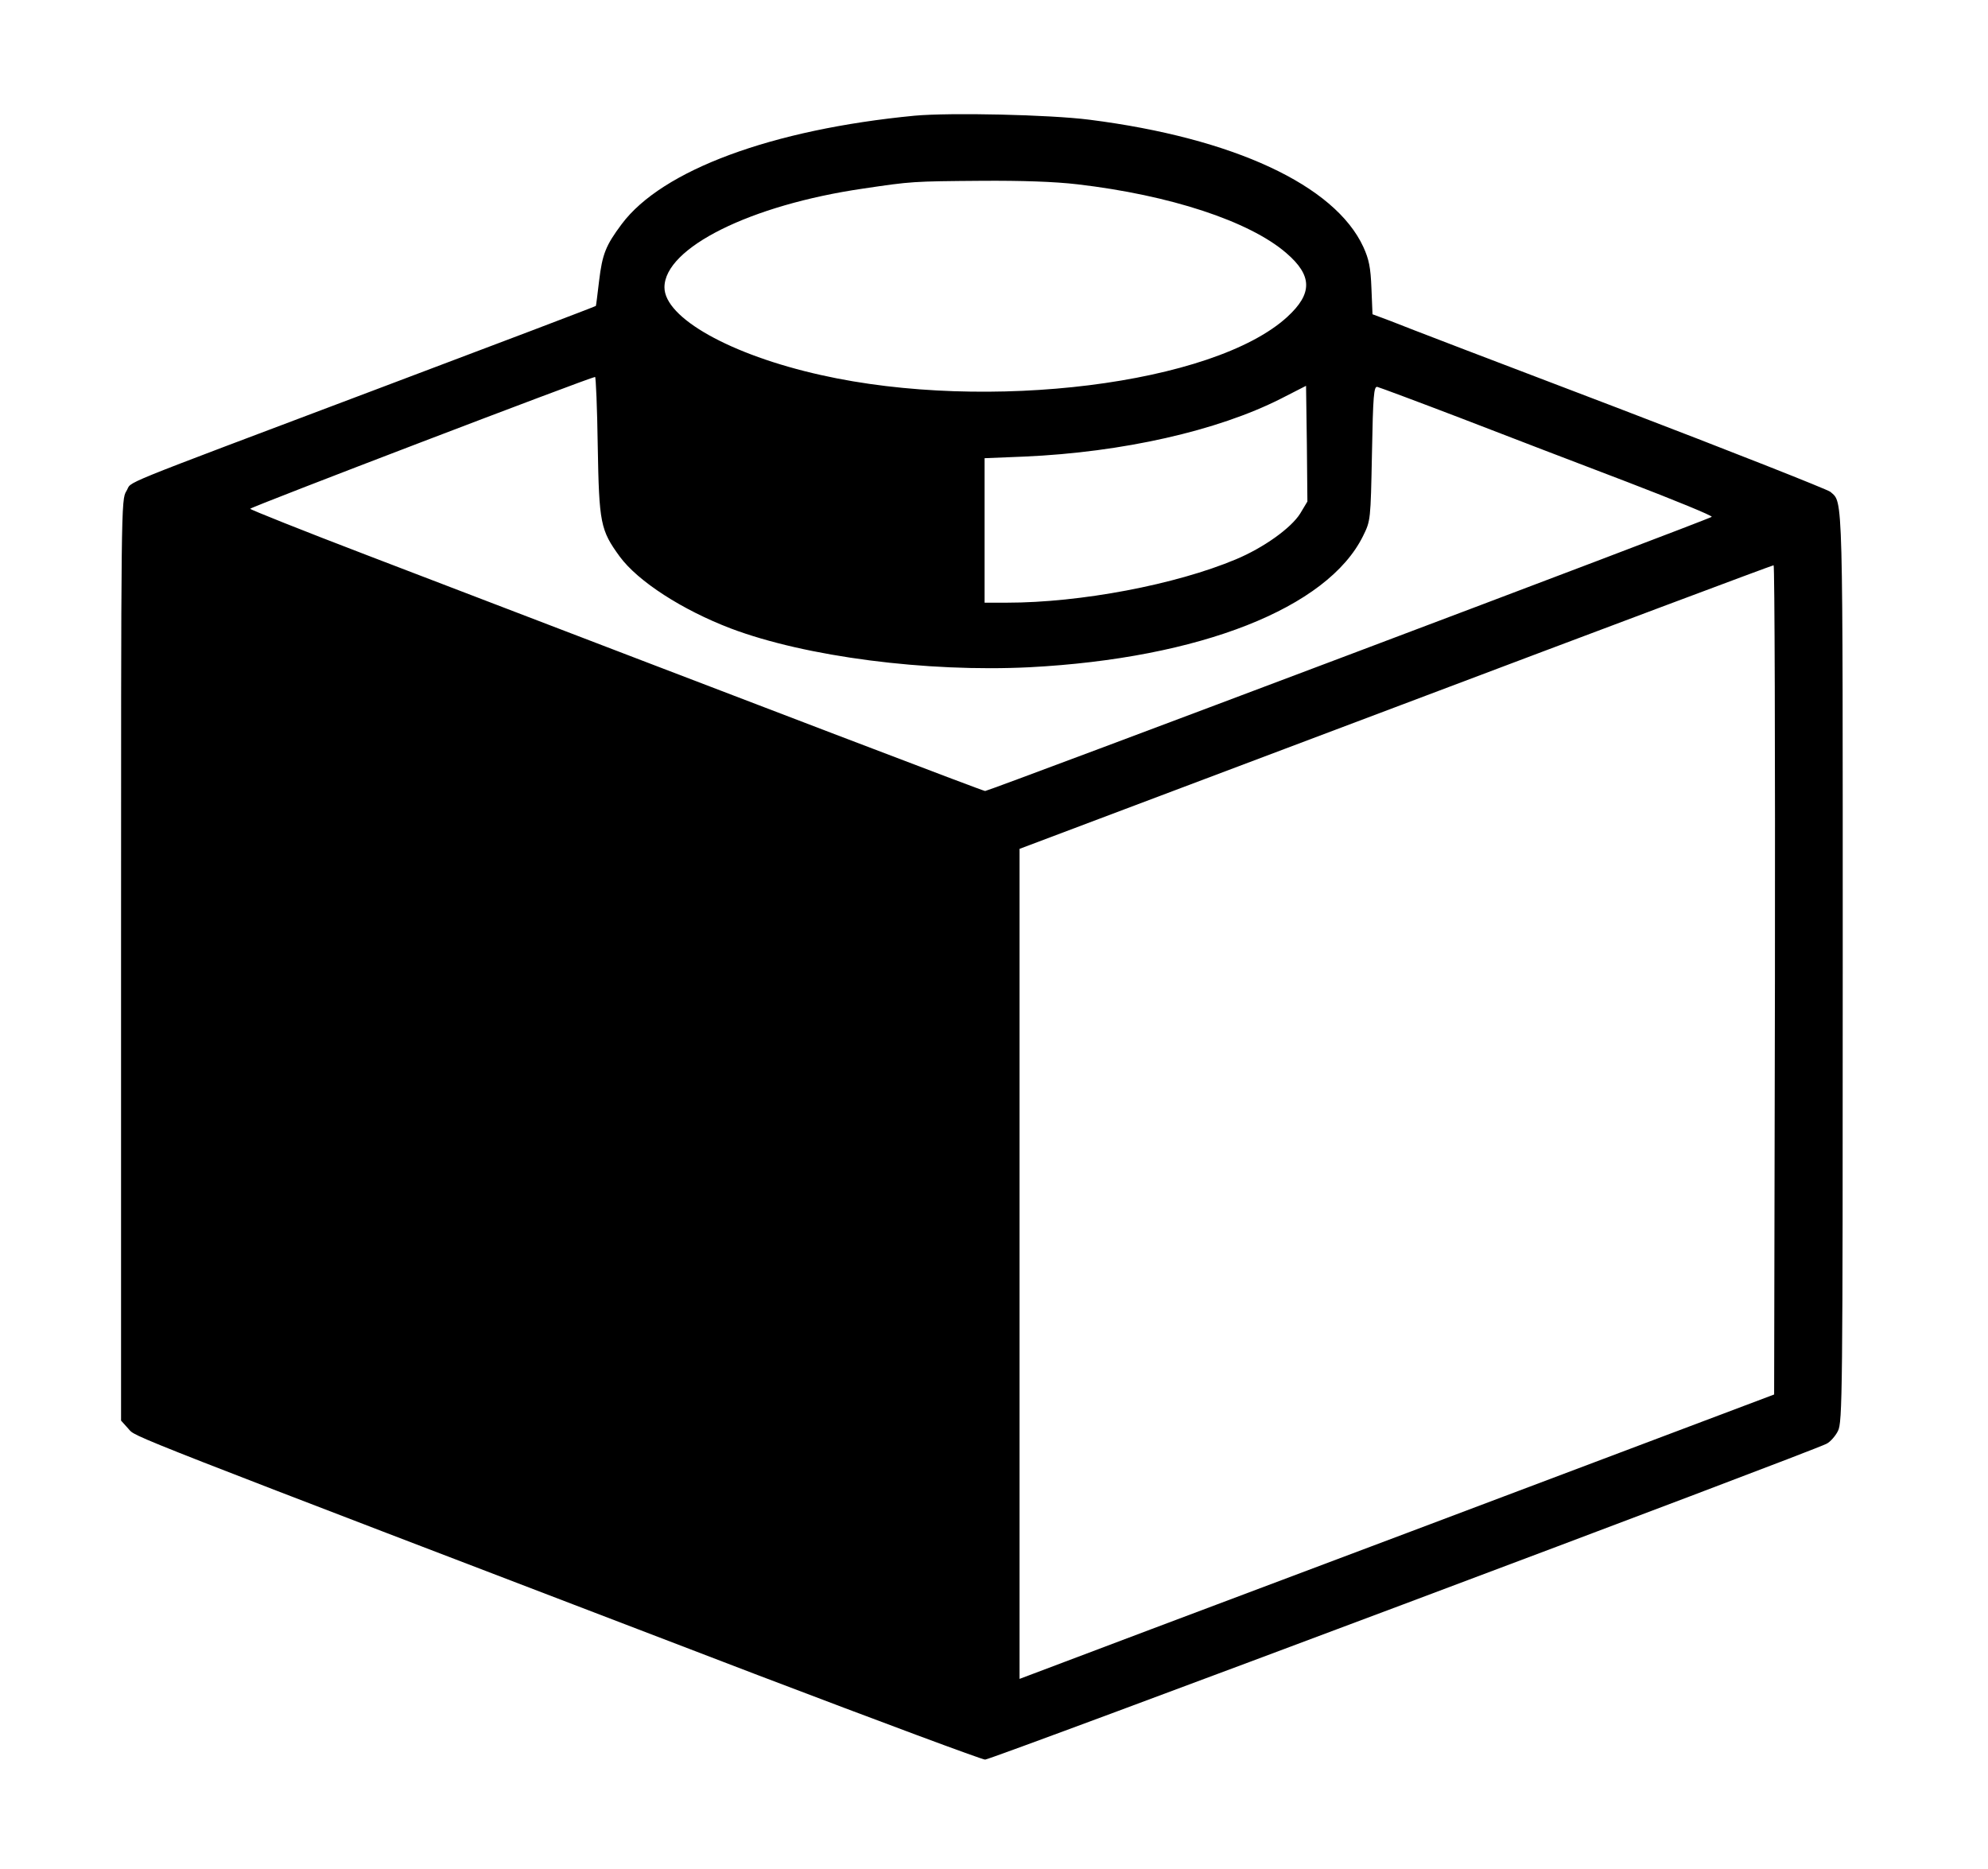
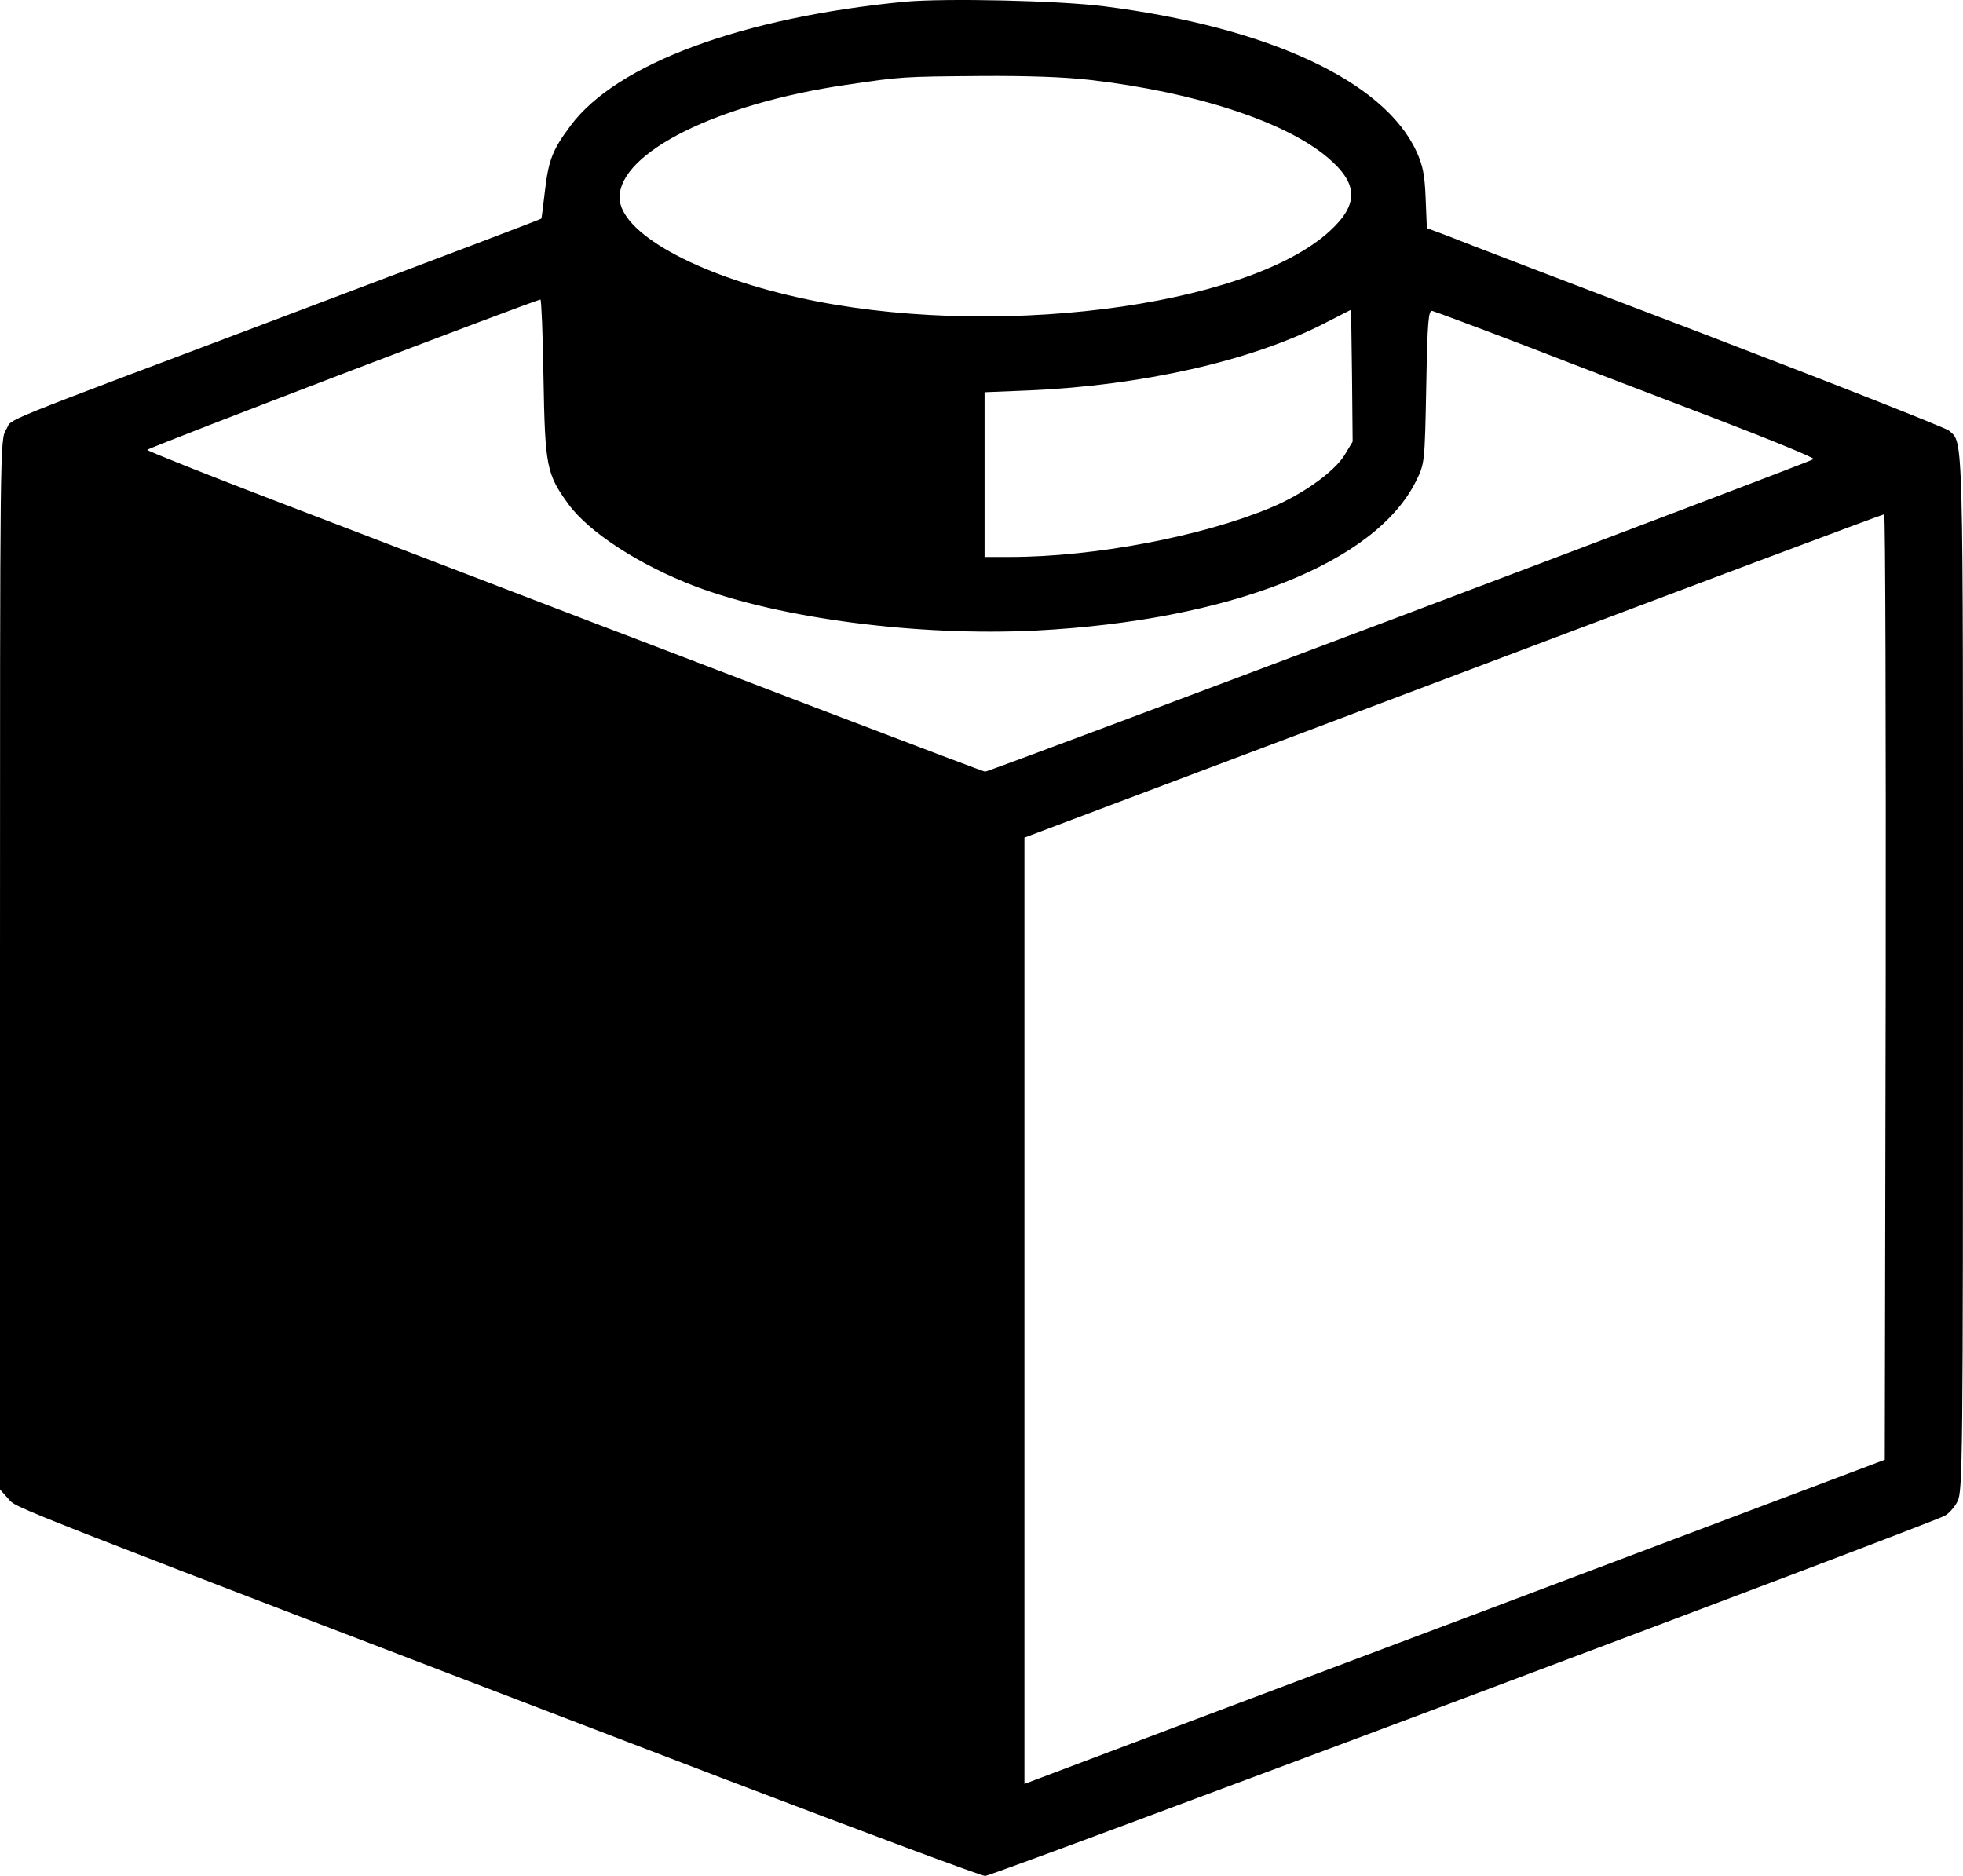
- <svg xmlns="http://www.w3.org/2000/svg" width="100%" height="100%" viewBox="0 0 150 141" version="1.1" xml:space="preserve" style="fill-rule:evenodd;clip-rule:evenodd;stroke-linejoin:round;stroke-miterlimit:2;">
+ <svg xmlns="http://www.w3.org/2000/svg" viewBox="9.134 8.613 129.905 124.134">
  <g>
    <path d="M69.012,8.728c-10.758,1.035 -19.059,4.1 -22.104,8.18c-1.198,1.604 -1.461,2.253 -1.705,4.283c-0.122,1.015 -0.223,1.867 -0.244,1.887c-0.02,0.041 -7.51,2.883 -16.664,6.333c-20.217,7.632 -18.248,6.82 -18.755,7.632c-0.406,0.65 -0.406,0.893 -0.406,35.399l-0,34.73l0.548,0.609c0.609,0.67 -1.401,-0.122 47.497,18.592c9.174,3.492 16.908,6.374 17.151,6.374c0.467,-0 62.558,-23.302 63.491,-23.83c0.285,-0.142 0.67,-0.588 0.853,-0.954c0.345,-0.649 0.365,-2.719 0.365,-34.952c0,-36.475 0.041,-35.034 -0.933,-35.907c-0.224,-0.182 -7.47,-3.044 -16.117,-6.353c-8.647,-3.288 -16.339,-6.231 -17.07,-6.536l-1.36,-0.507l-0.081,-1.969c-0.061,-1.563 -0.183,-2.172 -0.609,-3.106c-2.152,-4.668 -9.804,-8.22 -20.663,-9.601c-3.025,-0.385 -10.494,-0.548 -13.194,-0.304Zm12.28,5.176c6.983,0.812 12.971,2.781 15.751,5.176c1.989,1.705 2.01,3.065 0.081,4.831c-5.541,5.074 -22.611,7.205 -35.175,4.384c-6.841,-1.522 -11.814,-4.323 -11.814,-6.617c0,-2.984 6.496,-6.211 14.98,-7.449c3.694,-0.548 3.714,-0.548 8.972,-0.589c2.983,-0.02 5.48,0.061 7.205,0.264Zm-36.191,19.729c0.102,5.866 0.203,6.353 1.665,8.363c1.38,1.867 4.709,4.019 8.383,5.419c5.643,2.132 14.756,3.309 22.53,2.923c12.849,-0.67 22.49,-4.465 25.169,-9.905c0.569,-1.157 0.569,-1.177 0.67,-6.231c0.081,-4.364 0.142,-5.075 0.406,-5.014c0.163,0.041 3.004,1.096 6.293,2.355c3.288,1.278 8.93,3.43 12.543,4.81c3.593,1.38 6.475,2.558 6.394,2.639c-0.182,0.183 -54.54,20.683 -54.824,20.683c-0.162,0 -14.614,-5.521 -46.664,-17.801c-4.831,-1.847 -8.789,-3.43 -8.789,-3.491c-0,-0.122 25.555,-9.885 26.022,-9.946c0.06,-0.02 0.162,2.334 0.202,5.196Zm52.998,5.115c-0.69,1.096 -2.761,2.578 -4.851,3.451c-4.547,1.908 -11.712,3.268 -17.274,3.268l-1.684,-0l-0,-10.9l3.004,-0.122c7.408,-0.325 14.573,-1.948 19.343,-4.364l1.908,-0.974l0.061,4.364l0.041,4.364l-0.548,0.913Zm35.825,35.156l-0.061,31.299l-27.402,10.332c-15.06,5.663 -27.889,10.493 -28.457,10.717l-1.076,0.406l0,-62.619l28.376,-10.697c15.589,-5.886 28.417,-10.697 28.519,-10.697c0.081,-0.02 0.122,14.067 0.101,31.259Z" style="fill-rule:nonzero;" />
  </g>
</svg>
